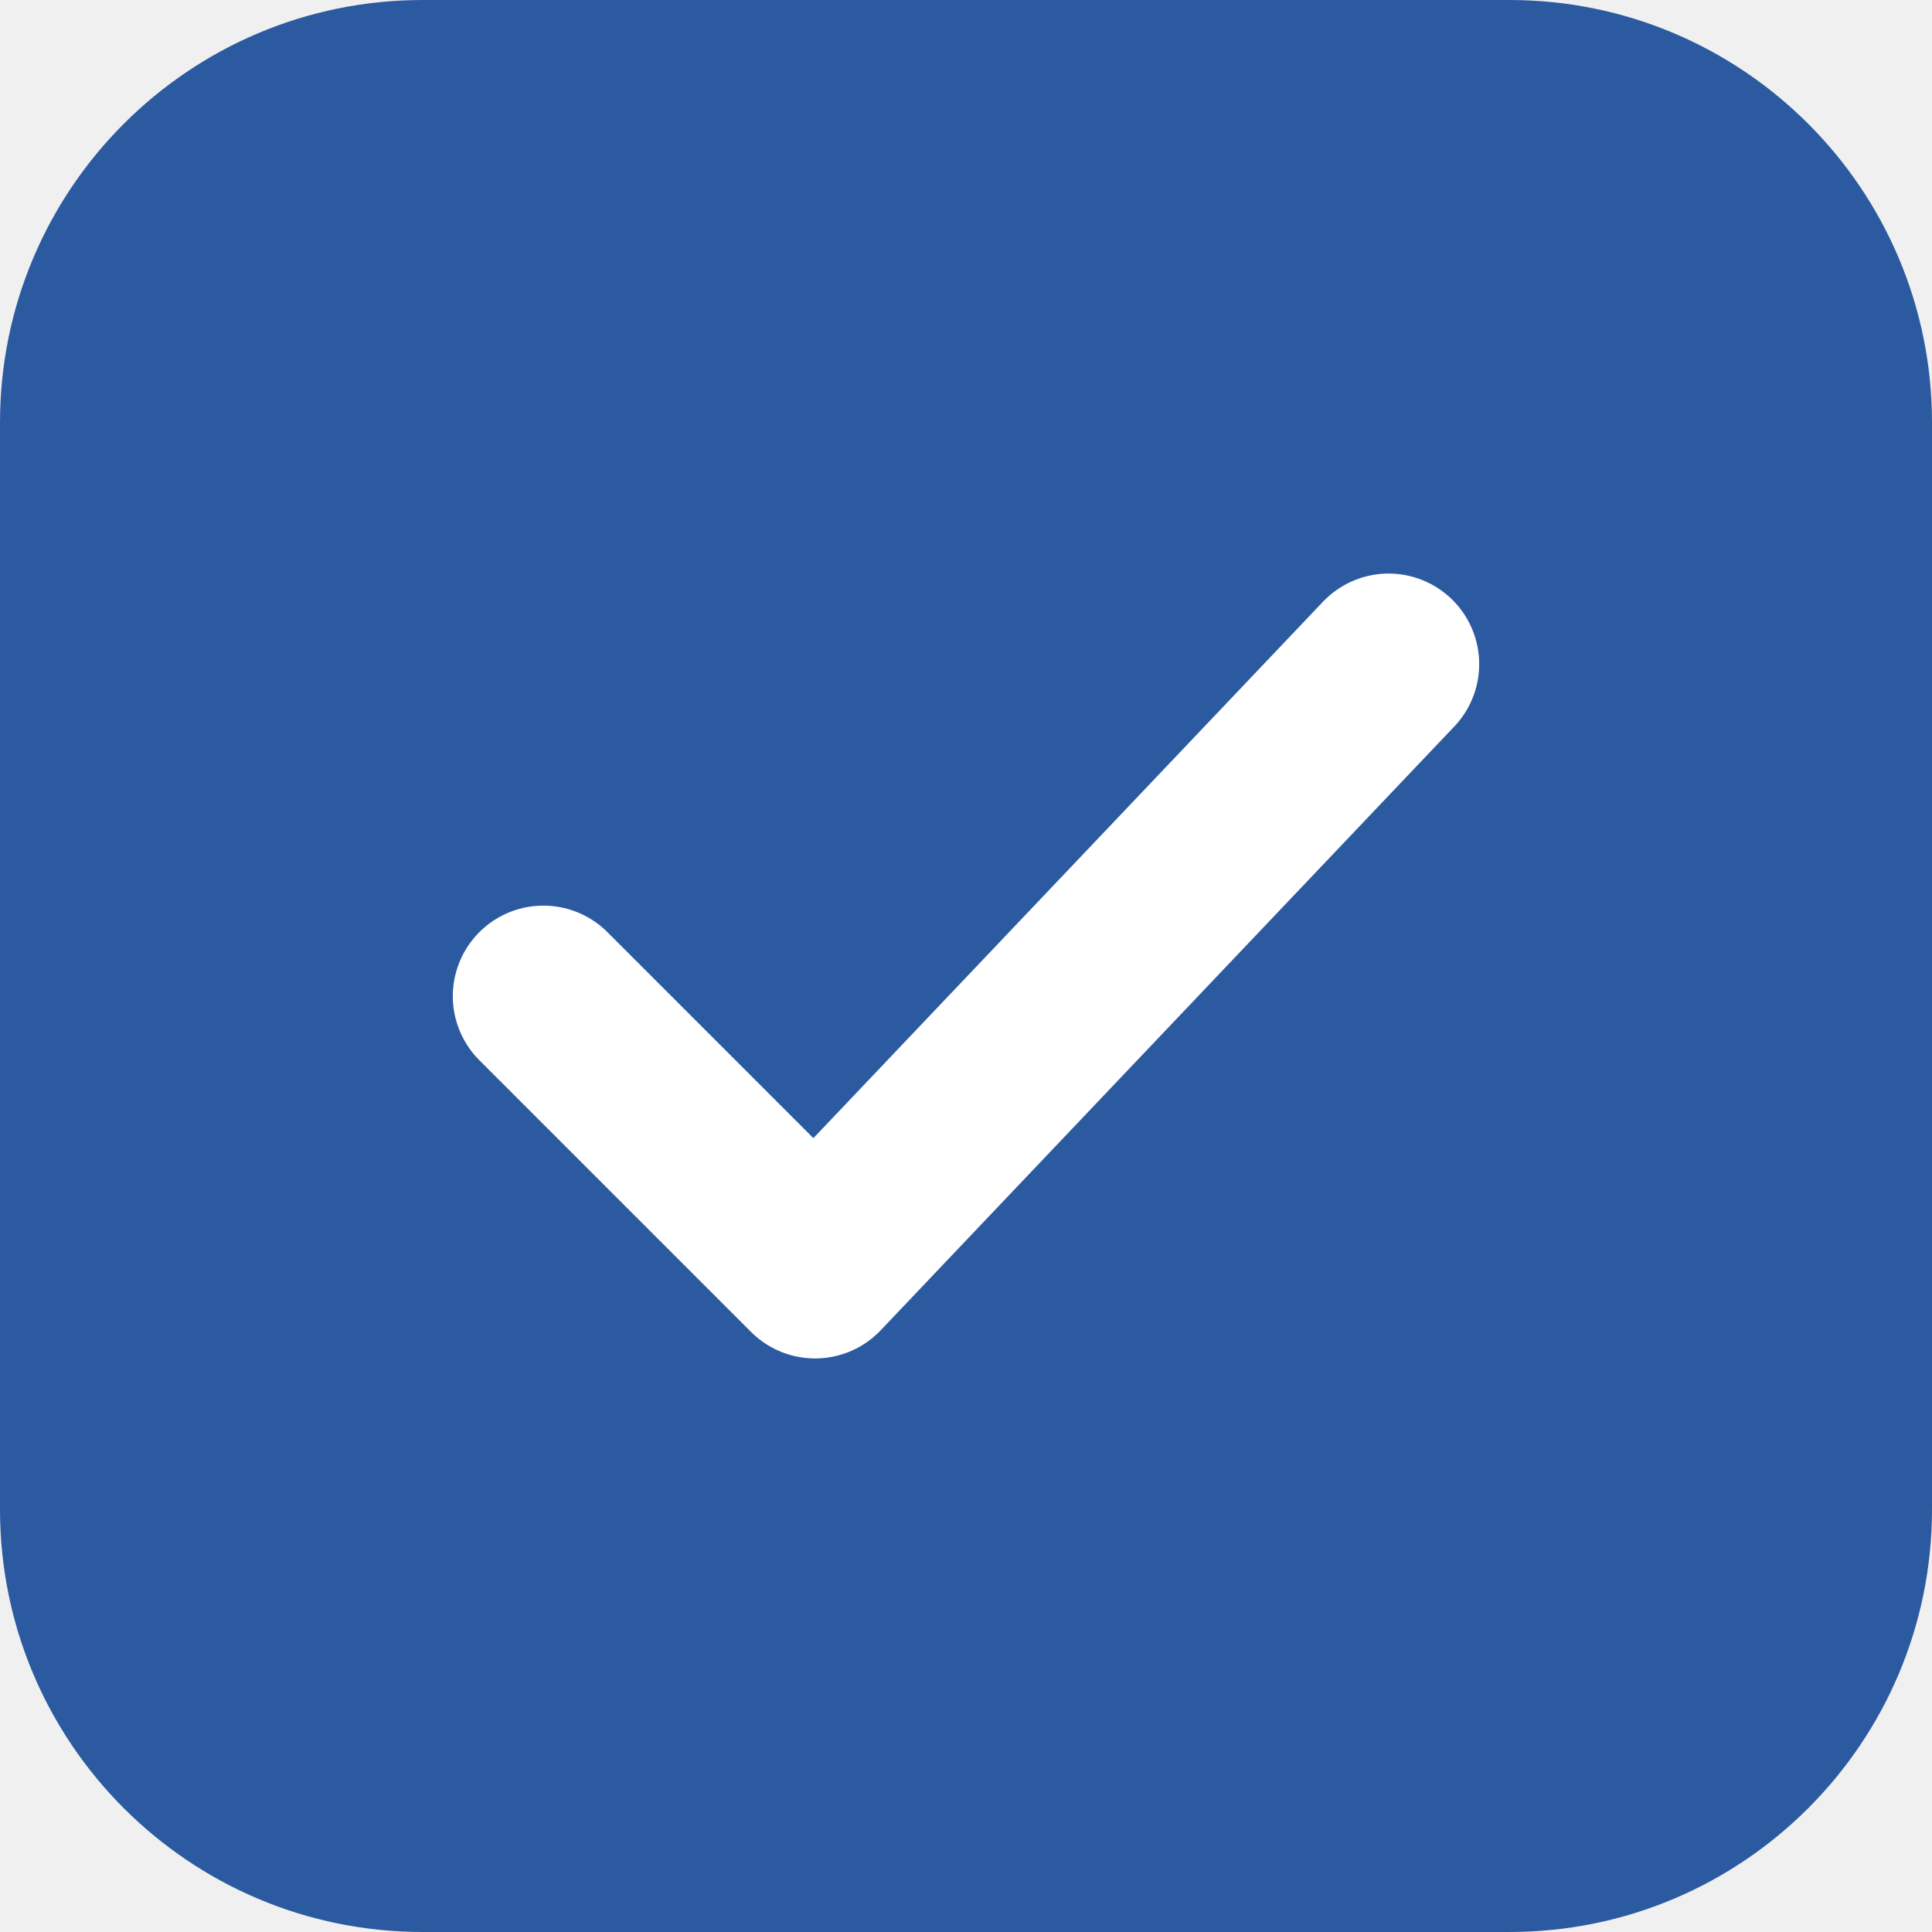
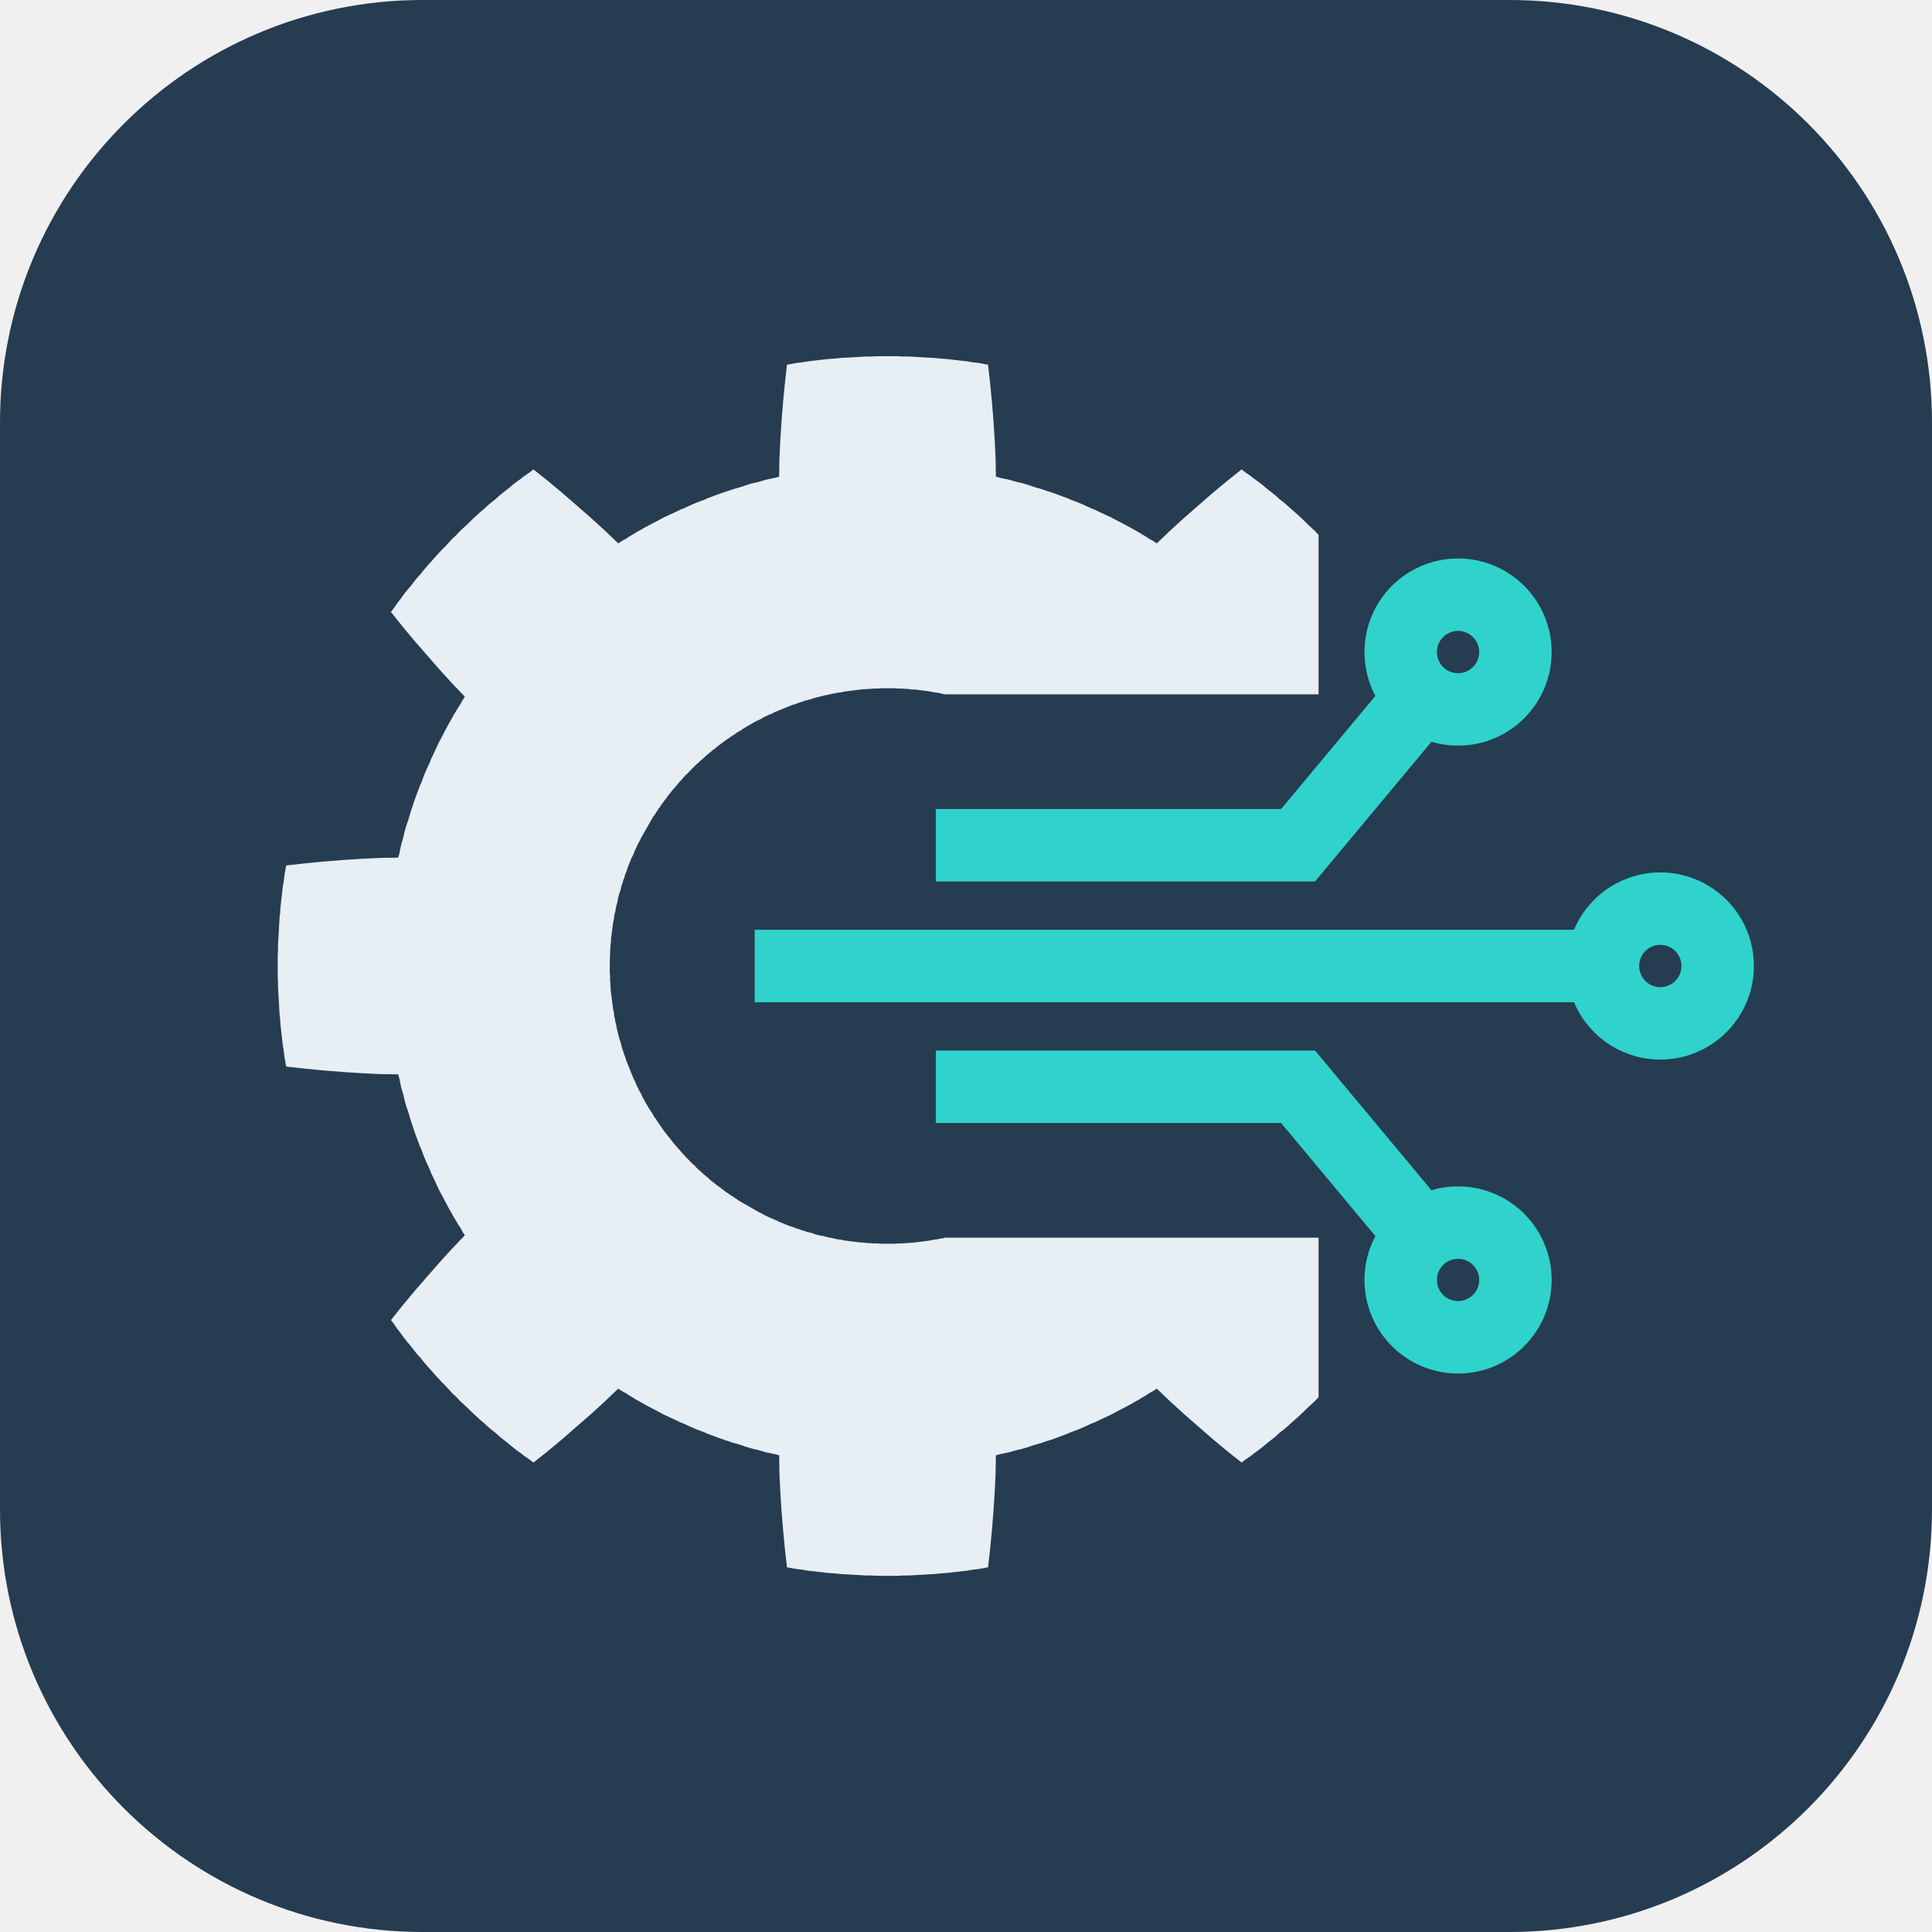
<svg xmlns="http://www.w3.org/2000/svg" viewBox="0 0 64 64">
-   <rect width="64" height="64" rx="14" fill="#2c5aa0" />
-   <path d="M18 33l9 9 19-20" fill="none" stroke="#fff" stroke-width="6" stroke-linecap="round" stroke-linejoin="round" />
+   <rect width="64" height="64" rx="14" fill="#263c51" />
+   <g transform="translate(9 12) scale(1)">
+     <path d="M34.68 5.72 L34.56 5.59 L34.43 5.47 L34.30 5.35 L34.18 5.23 L34.05 5.11 L33.92 4.99 L33.78 4.87 L33.65 4.75 L33.52 4.64 L33.38 4.53 L33.25 4.41 L33.11 4.30 L32.97 4.19 L32.84 4.08 L32.70 3.97 L32.56 3.87 L32.42 3.76 L32.27 3.66 L32.13 3.55 L31.64 3.94 L31.16 4.34 L30.69 4.75 L30.22 5.16 L29.77 5.57 L29.32 6.00 L29.20 5.92 L29.07 5.85 L28.95 5.77 L28.83 5.70 L28.70 5.62 L28.57 5.55 L28.45 5.48 L28.32 5.41 L28.19 5.34 L28.07 5.28 L27.94 5.21 L27.81 5.14 L27.68 5.08 L27.55 5.02 L27.42 4.96 L27.28 4.89 L27.15 4.84 L27.02 4.78 L26.89 4.72 L26.75 4.66 L26.62 4.61 L26.48 4.56 L26.35 4.50 L26.21 4.45 L26.08 4.40 L25.94 4.35 L25.80 4.30 L25.67 4.26 L25.53 4.21 L25.39 4.17 L25.25 4.13 L25.11 4.08 L24.98 4.04 L24.84 4.00 L24.70 3.97 L24.56 3.93 L24.42 3.89 L24.28 3.86 L24.13 3.83 L23.99 3.79 L23.98 3.18 L23.95 2.56 L23.91 1.94 L23.86 1.32 L23.80 0.70 L23.73 0.08 L23.56 0.05 L23.39 0.02 L23.21 -0.00 L23.04 -0.03 L22.86 -0.05 L22.69 -0.07 L22.51 -0.09 L22.34 -0.11 L22.16 -0.12 L21.98 -0.14 L21.81 -0.15 L21.63 -0.16 L21.46 -0.17 L21.28 -0.18 L21.10 -0.19 L20.93 -0.19 L20.75 -0.20 L20.58 -0.20 L20.40 -0.20 L20.22 -0.20 L20.05 -0.20 L19.87 -0.19 L19.70 -0.19 L19.52 -0.18 L19.34 -0.17 L19.17 -0.16 L18.99 -0.15 L18.82 -0.14 L18.64 -0.12 L18.46 -0.11 L18.29 -0.09 L18.11 -0.07 L17.94 -0.05 L17.76 -0.03 L17.59 -0.00 L17.41 0.02 L17.24 0.05 L17.07 0.08 L17.00 0.70 L16.94 1.32 L16.89 1.94 L16.85 2.56 L16.82 3.18 L16.81 3.79 L16.67 3.83 L16.52 3.86 L16.38 3.89 L16.24 3.93 L16.10 3.97 L15.96 4.00 L15.82 4.04 L15.69 4.08 L15.55 4.13 L15.41 4.17 L15.27 4.21 L15.13 4.26 L15.00 4.30 L14.86 4.35 L14.72 4.40 L14.59 4.45 L14.45 4.50 L14.32 4.56 L14.18 4.61 L14.05 4.66 L13.91 4.72 L13.78 4.78 L13.65 4.84 L13.52 4.89 L13.38 4.96 L13.25 5.02 L13.12 5.08 L12.99 5.14 L12.86 5.21 L12.73 5.28 L12.61 5.34 L12.48 5.41 L12.35 5.48 L12.23 5.55 L12.10 5.62 L11.97 5.70 L11.85 5.77 L11.73 5.85 L11.60 5.92 L11.48 6.00 L11.03 5.57 L10.58 5.16 L10.11 4.75 L9.64 4.34 L9.16 3.94 L8.67 3.55 L8.53 3.66 L8.38 3.76 L8.24 3.87 L8.10 3.97 L7.96 4.08 L7.83 4.19 L7.69 4.30 L7.55 4.41 L7.42 4.53 L7.28 4.64 L7.15 4.75 L7.02 4.87 L6.88 4.99 L6.75 5.11 L6.62 5.23 L6.50 5.35 L6.37 5.47 L6.24 5.59 L6.12 5.72 L5.99 5.84 L5.87 5.97 L5.75 6.10 L5.63 6.22 L5.51 6.35 L5.39 6.48 L5.27 6.62 L5.15 6.75 L5.04 6.88 L4.93 7.02 L4.81 7.15 L4.70 7.29 L4.59 7.43 L4.48 7.56 L4.37 7.70 L4.27 7.84 L4.16 7.98 L4.06 8.13 L3.95 8.27 L4.34 8.76 L4.74 9.24 L5.15 9.71 L5.56 10.18 L5.97 10.63 L6.40 11.08 L6.32 11.20 L6.25 11.33 L6.17 11.45 L6.10 11.57 L6.02 11.70 L5.95 11.83 L5.88 11.95 L5.81 12.08 L5.74 12.21 L5.68 12.33 L5.61 12.46 L5.54 12.59 L5.48 12.72 L5.42 12.85 L5.36 12.98 L5.29 13.12 L5.24 13.25 L5.18 13.38 L5.12 13.51 L5.06 13.65 L5.01 13.78 L4.96 13.92 L4.90 14.05 L4.85 14.19 L4.80 14.32 L4.75 14.46 L4.70 14.60 L4.66 14.73 L4.61 14.87 L4.57 15.01 L4.53 15.15 L4.48 15.29 L4.44 15.42 L4.40 15.56 L4.37 15.70 L4.33 15.84 L4.29 15.98 L4.26 16.12 L4.23 16.27 L4.19 16.41 L3.58 16.42 L2.96 16.45 L2.34 16.49 L1.72 16.54 L1.10 16.60 L0.48 16.67 L0.45 16.84 L0.42 17.01 L0.40 17.19 L0.37 17.36 L0.35 17.54 L0.33 17.71 L0.31 17.89 L0.29 18.06 L0.28 18.24 L0.26 18.42 L0.25 18.59 L0.24 18.77 L0.23 18.94 L0.22 19.12 L0.21 19.30 L0.21 19.47 L0.20 19.65 L0.20 19.82 L0.20 20.00 L0.20 20.18 L0.20 20.35 L0.21 20.53 L0.21 20.70 L0.22 20.88 L0.23 21.06 L0.24 21.23 L0.25 21.41 L0.26 21.58 L0.28 21.76 L0.29 21.94 L0.31 22.11 L0.33 22.29 L0.35 22.46 L0.37 22.64 L0.40 22.81 L0.42 22.99 L0.45 23.16 L0.48 23.33 L1.10 23.40 L1.72 23.46 L2.34 23.51 L2.96 23.55 L3.58 23.58 L4.19 23.59 L4.23 23.73 L4.26 23.88 L4.29 24.02 L4.33 24.16 L4.37 24.30 L4.40 24.44 L4.44 24.58 L4.48 24.71 L4.53 24.85 L4.57 24.99 L4.61 25.13 L4.66 25.27 L4.70 25.40 L4.75 25.54 L4.80 25.68 L4.85 25.81 L4.90 25.95 L4.96 26.08 L5.01 26.22 L5.06 26.35 L5.12 26.49 L5.18 26.62 L5.24 26.75 L5.29 26.88 L5.36 27.02 L5.42 27.15 L5.48 27.28 L5.54 27.41 L5.61 27.54 L5.68 27.67 L5.74 27.79 L5.81 27.92 L5.88 28.05 L5.95 28.17 L6.02 28.30 L6.10 28.43 L6.17 28.55 L6.25 28.67 L6.32 28.80 L6.40 28.92 L5.97 29.37 L5.56 29.82 L5.15 30.29 L4.74 30.76 L4.34 31.24 L3.95 31.73 L4.06 31.87 L4.16 32.02 L4.27 32.16 L4.37 32.30 L4.48 32.44 L4.59 32.57 L4.70 32.71 L4.81 32.85 L4.93 32.98 L5.04 33.12 L5.15 33.25 L5.27 33.38 L5.39 33.52 L5.51 33.65 L5.63 33.78 L5.75 33.90 L5.87 34.03 L5.99 34.16 L6.12 34.28 L6.24 34.41 L6.37 34.53 L6.50 34.65 L6.62 34.77 L6.75 34.89 L6.88 35.01 L7.02 35.13 L7.15 35.25 L7.28 35.36 L7.42 35.47 L7.55 35.59 L7.69 35.70 L7.83 35.81 L7.96 35.92 L8.10 36.03 L8.24 36.13 L8.38 36.24 L8.53 36.34 L8.67 36.45 L9.16 36.06 L9.64 35.66 L10.11 35.25 L10.58 34.84 L11.03 34.43 L11.48 34.00 L11.60 34.08 L11.73 34.15 L11.85 34.23 L11.97 34.30 L12.10 34.38 L12.23 34.45 L12.35 34.52 L12.48 34.59 L12.61 34.66 L12.73 34.72 L12.86 34.79 L12.99 34.86 L13.12 34.92 L13.25 34.98 L13.38 35.04 L13.52 35.11 L13.65 35.16 L13.78 35.22 L13.91 35.28 L14.05 35.34 L14.18 35.39 L14.32 35.44 L14.45 35.50 L14.59 35.55 L14.72 35.60 L14.86 35.65 L15.00 35.70 L15.13 35.74 L15.27 35.79 L15.41 35.83 L15.55 35.87 L15.69 35.92 L15.82 35.96 L15.96 36.00 L16.10 36.03 L16.24 36.07 L16.38 36.11 L16.52 36.14 L16.67 36.17 L16.81 36.21 L16.82 36.82 L16.85 37.44 L16.89 38.06 L16.94 38.68 L17.00 39.30 L17.07 39.92 L17.24 39.95 L17.41 39.98 L17.59 40.00 L17.76 40.03 L17.94 40.05 L18.11 40.07 L18.29 40.09 L18.46 40.11 L18.64 40.12 L18.82 40.14 L18.99 40.15 L19.17 40.16 L19.34 40.17 L19.52 40.18 L19.70 40.19 L19.87 40.19 L20.05 40.20 L20.22 40.20 L20.40 40.20 L20.58 40.20 L20.75 40.20 L20.93 40.19 L21.10 40.19 L21.28 40.18 L21.46 40.17 L21.63 40.16 L21.81 40.15 L21.98 40.14 L22.16 40.12 L22.34 40.11 L22.51 40.09 L22.69 40.07 L22.86 40.05 L23.04 40.03 L23.21 40.00 L23.39 39.98 L23.56 39.95 L23.73 39.92 L23.80 39.30 L23.86 38.68 L23.91 38.06 L23.95 37.44 L23.98 36.82 L23.99 36.21 L24.13 36.17 L24.28 36.14 L24.42 36.11 L24.56 36.07 L24.70 36.03 L24.84 36.00 L24.98 35.96 L25.11 35.92 L25.25 35.87 L25.39 35.83 L25.53 35.79 L25.67 35.74 L25.80 35.70 L25.94 35.65 L26.08 35.60 L26.21 35.55 L26.35 35.50 L26.48 35.44 L26.62 35.39 L26.75 35.34 L26.89 35.28 L27.02 35.22 L27.15 35.16 L27.28 35.11 L27.42 35.04 L27.55 34.98 L27.68 34.92 L27.81 34.86 L27.94 34.79 L28.07 34.72 L28.19 34.66 L28.32 34.59 L28.45 34.52 L28.57 34.45 L28.70 34.38 L28.83 34.30 L28.95 34.23 L29.07 34.15 L29.20 34.08 L29.32 34.00 L29.77 34.43 L30.22 34.84 L30.69 35.25 L31.16 35.66 L31.64 36.06 L32.13 36.45 L32.27 36.34 L32.42 36.24 L32.56 36.13 L32.70 36.03 L32.84 35.92 L32.97 35.81 L33.11 35.70 L33.25 35.59 L33.38 35.47 L33.52 35.36 L33.65 35.25 L33.78 35.13 L33.92 35.01 L34.05 34.89 L34.18 34.77 L34.30 34.65 L34.43 34.53 L34.56 34.41 L34.68 34.28 L34.68 29.00 L22.31 29.00 L22.31 29.00 L22.23 29.02 L22.15 29.03 L22.07 29.05 L21.99 29.06 L21.91 29.07 L21.83 29.09 L21.75 29.10 L21.68 29.11 L21.60 29.12 L21.52 29.13 L21.44 29.14 L21.36 29.15 L21.28 29.16 L21.20 29.17 L21.12 29.17 L21.04 29.18 L20.96 29.18 L20.88 29.19 L20.80 29.19 L20.72 29.19 L20.64 29.20 L20.56 29.20 L20.48 29.20 L20.39 29.20 L20.31 29.20 L20.23 29.20 L20.15 29.20 L20.07 29.19 L19.99 29.19 L19.91 29.19 L19.83 29.18 L19.75 29.18 L19.67 29.17 L19.59 29.16 L19.51 29.16 L19.43 29.15 L19.35 29.14 L19.27 29.13 L19.19 29.12 L19.11 29.11 L19.04 29.10 L18.96 29.09 L18.88 29.07 L18.80 29.06 L18.72 29.05 L18.64 29.03 L18.56 29.01 L18.48 29.00 L18.40 28.98 L18.33 28.96 L18.25 28.94 L18.17 28.93 L18.09 28.91 L18.01 28.89 L17.94 28.86 L17.86 28.84 L17.78 28.82 L17.71 28.80 L17.63 28.77 L17.55 28.75 L17.48 28.72 L17.40 28.70 L17.32 28.67 L17.25 28.64 L17.17 28.62 L17.10 28.59 L17.02 28.56 L16.95 28.53 L16.87 28.50 L16.80 28.47 L16.73 28.43 L16.65 28.40 L16.58 28.37 L16.51 28.34 L16.43 28.30 L16.36 28.27 L16.29 28.23 L16.22 28.19 L16.15 28.16 L16.08 28.12 L16.01 28.08 L15.94 28.04 L15.87 28.00 L15.80 27.96 L15.73 27.92 L15.66 27.88 L15.59 27.84 L15.52 27.80 L15.45 27.76 L15.39 27.71 L15.32 27.67 L15.25 27.62 L15.18 27.58 L15.12 27.53 L15.05 27.49 L14.99 27.44 L14.92 27.39 L14.86 27.34 L14.80 27.30 L14.73 27.25 L14.67 27.20 L14.61 27.15 L14.54 27.10 L14.48 27.04 L14.42 26.99 L14.36 26.94 L14.30 26.89 L14.24 26.83 L14.18 26.78 L14.12 26.73 L14.06 26.67 L14.01 26.61 L13.95 26.56 L13.89 26.50 L13.83 26.44 L13.78 26.39 L13.72 26.33 L13.67 26.27 L13.61 26.21 L13.56 26.15 L13.51 26.09 L13.45 26.03 L13.40 25.97 L13.35 25.91 L13.30 25.85 L13.25 25.79 L13.20 25.72 L13.15 25.66 L13.10 25.60 L13.05 25.53 L13.00 25.47 L12.95 25.40 L12.91 25.34 L12.86 25.27 L12.82 25.21 L12.77 25.14 L12.73 25.07 L12.68 25.01 L12.64 24.94 L12.60 24.87 L12.55 24.80 L12.51 24.73 L12.47 24.67 L12.43 24.60 L12.39 24.53 L12.35 24.46 L12.31 24.39 L12.27 24.31 L12.24 24.24 L12.20 24.17 L12.16 24.10 L12.13 24.03 L12.09 23.96 L12.06 23.88 L12.03 23.81 L11.99 23.74 L11.96 23.66 L11.93 23.59 L11.90 23.52 L11.87 23.44 L11.84 23.37 L11.81 23.29 L11.78 23.22 L11.75 23.14 L11.73 23.07 L11.70 22.99 L11.67 22.91 L11.65 22.84 L11.62 22.76 L11.60 22.69 L11.58 22.61 L11.56 22.53 L11.53 22.45 L11.51 22.38 L11.49 22.30 L11.47 22.22 L11.45 22.14 L11.43 22.06 L11.42 21.99 L11.40 21.91 L11.38 21.83 L11.37 21.75 L11.35 21.67 L11.34 21.59 L11.33 21.51 L11.31 21.43 L11.30 21.35 L11.29 21.28 L11.28 21.20 L11.27 21.12 L11.26 21.04 L11.25 20.96 L11.24 20.88 L11.23 20.80 L11.23 20.72 L11.22 20.64 L11.22 20.56 L11.21 20.48 L11.21 20.40 L11.21 20.32 L11.20 20.24 L11.20 20.16 L11.20 20.08 L11.20 19.99 L11.20 19.91 L11.20 19.83 L11.20 19.75 L11.21 19.67 L11.21 19.59 L11.21 19.51 L11.22 19.43 L11.22 19.35 L11.23 19.27 L11.24 19.19 L11.24 19.11 L11.25 19.03 L11.26 18.95 L11.27 18.87 L11.28 18.79 L11.29 18.71 L11.30 18.64 L11.31 18.56 L11.33 18.48 L11.34 18.40 L11.35 18.32 L11.37 18.24 L11.39 18.16 L11.40 18.08 L11.42 18.00 L11.44 17.93 L11.46 17.85 L11.47 17.77 L11.49 17.69 L11.51 17.61 L11.54 17.54 L11.56 17.46 L11.58 17.38 L11.60 17.31 L11.63 17.23 L11.65 17.15 L11.68 17.08 L11.70 17.00 L11.73 16.92 L11.76 16.85 L11.78 16.77 L11.81 16.70 L11.84 16.62 L11.87 16.55 L11.90 16.47 L11.93 16.40 L11.97 16.33 L12.00 16.25 L12.03 16.18 L12.06 16.11 L12.10 16.03 L12.13 15.96 L12.17 15.89 L12.21 15.82 L12.24 15.75 L12.28 15.68 L12.32 15.61 L12.36 15.54 L12.40 15.47 L12.44 15.40 L12.48 15.33 L12.52 15.26 L12.56 15.19 L12.60 15.12 L12.64 15.05 L12.69 14.99 L12.73 14.92 L12.78 14.85 L12.82 14.78 L12.87 14.72 L12.91 14.65 L12.96 14.59 L13.01 14.52 L13.06 14.46 L13.10 14.40 L13.15 14.33 L13.20 14.27 L13.25 14.21 L13.30 14.14 L13.36 14.08 L13.41 14.02 L13.46 13.96 L13.51 13.90 L13.57 13.84 L13.62 13.78 L13.67 13.72 L13.73 13.66 L13.79 13.61 L13.84 13.55 L13.90 13.49 L13.96 13.43 L14.01 13.38 L14.07 13.32 L14.13 13.27 L14.19 13.21 L14.25 13.16 L14.31 13.11 L14.37 13.05 L14.43 13.00 L14.49 12.95 L14.55 12.90 L14.61 12.85 L14.68 12.80 L14.74 12.75 L14.80 12.70 L14.87 12.65 L14.93 12.60 L15.00 12.55 L15.06 12.51 L15.13 12.46 L15.19 12.42 L15.26 12.37 L15.33 12.33 L15.39 12.28 L15.46 12.24 L15.53 12.20 L15.60 12.15 L15.67 12.11 L15.73 12.07 L15.80 12.03 L15.87 11.99 L15.94 11.95 L16.01 11.91 L16.09 11.87 L16.16 11.84 L16.23 11.80 L16.30 11.76 L16.37 11.73 L16.44 11.69 L16.52 11.66 L16.59 11.63 L16.66 11.59 L16.74 11.56 L16.81 11.53 L16.88 11.50 L16.96 11.47 L17.03 11.44 L17.11 11.41 L17.18 11.38 L17.26 11.35 L17.33 11.33 L17.41 11.30 L17.49 11.27 L17.56 11.25 L17.64 11.22 L17.71 11.20 L17.79 11.18 L17.87 11.16 L17.95 11.13 L18.02 11.11 L18.10 11.09 L18.18 11.07 L18.26 11.05 L18.34 11.03 L18.41 11.02 L18.49 11.00 L18.57 10.98 L18.65 10.97 L18.73 10.95 L18.81 10.94 L18.89 10.93 L18.97 10.91 L19.05 10.90 L19.12 10.89 L19.20 10.88 L19.28 10.87 L19.36 10.86 L19.44 10.85 L19.52 10.84 L19.60 10.83 L19.68 10.83 L19.76 10.82 L19.84 10.82 L19.92 10.81 L20.00 10.81 L20.08 10.81 L20.16 10.80 L20.24 10.80 L20.32 10.80 L20.41 10.80 L20.49 10.80 L20.57 10.80 L20.65 10.80 L20.73 10.81 L20.81 10.81 L20.89 10.81 L20.97 10.82 L21.05 10.82 L21.13 10.83 L21.21 10.84 L21.29 10.84 L21.37 10.85 L21.45 10.86 L21.53 10.87 L21.61 10.88 L21.69 10.89 L21.76 10.90 L21.84 10.91 L21.92 10.93 L22.00 10.94 L22.08 10.95 L22.16 10.97 L22.24 10.99 L22.31 11.00 L34.68 11.00Z" fill="#e7eef4" />
+     <g fill="none" stroke="#2fd3cb" stroke-width="2.4">
+       <path d="M16 20H44" />
+       <path d="M22 16H34L38 11.2" />
+       <path d="M22 24H34L38 28.8" />
+       <circle cx="46" cy="20" r="1.9" />
+       <circle cx="39.3" cy="9.6" r="1.9" />
+       <circle cx="39.3" cy="30.4" r="1.9" />
+     </g>
+   </g>
</svg>
